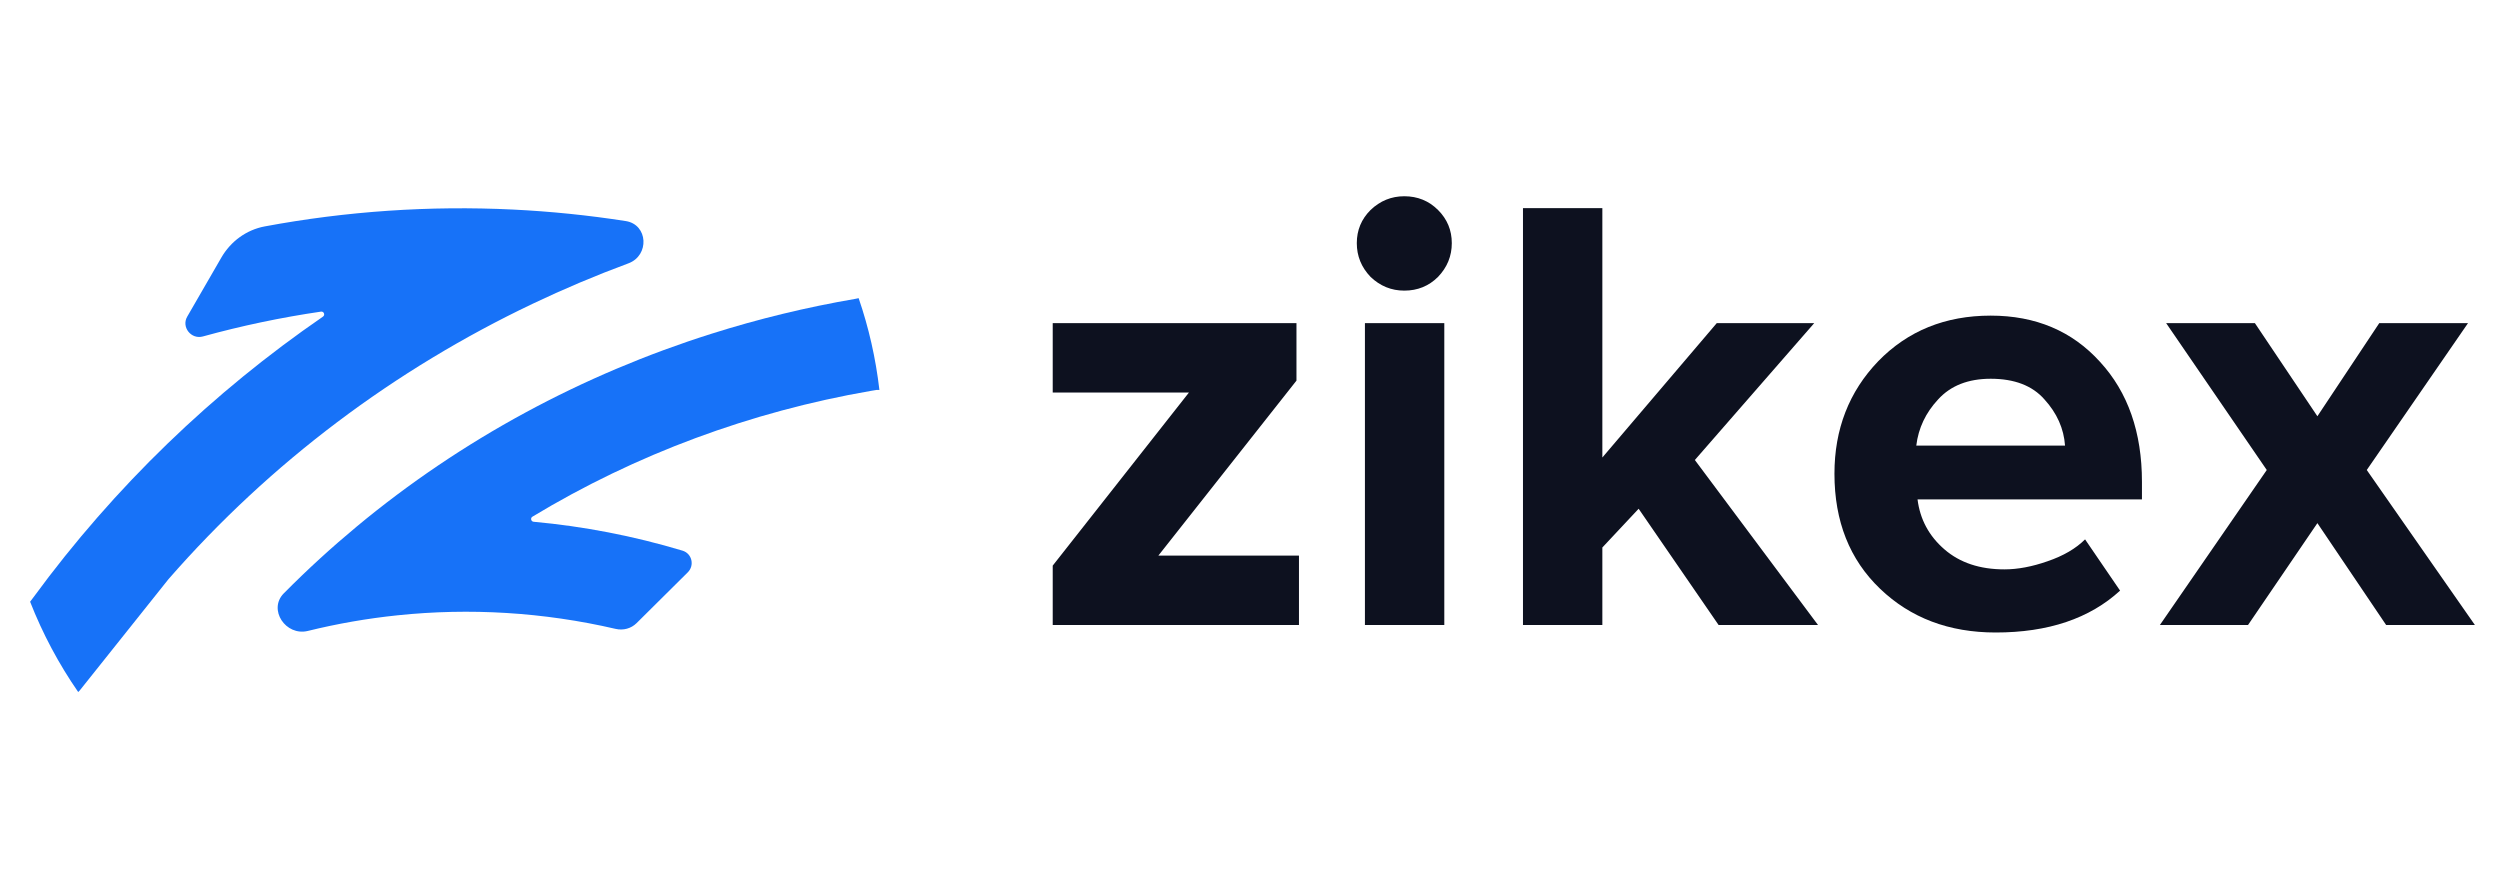
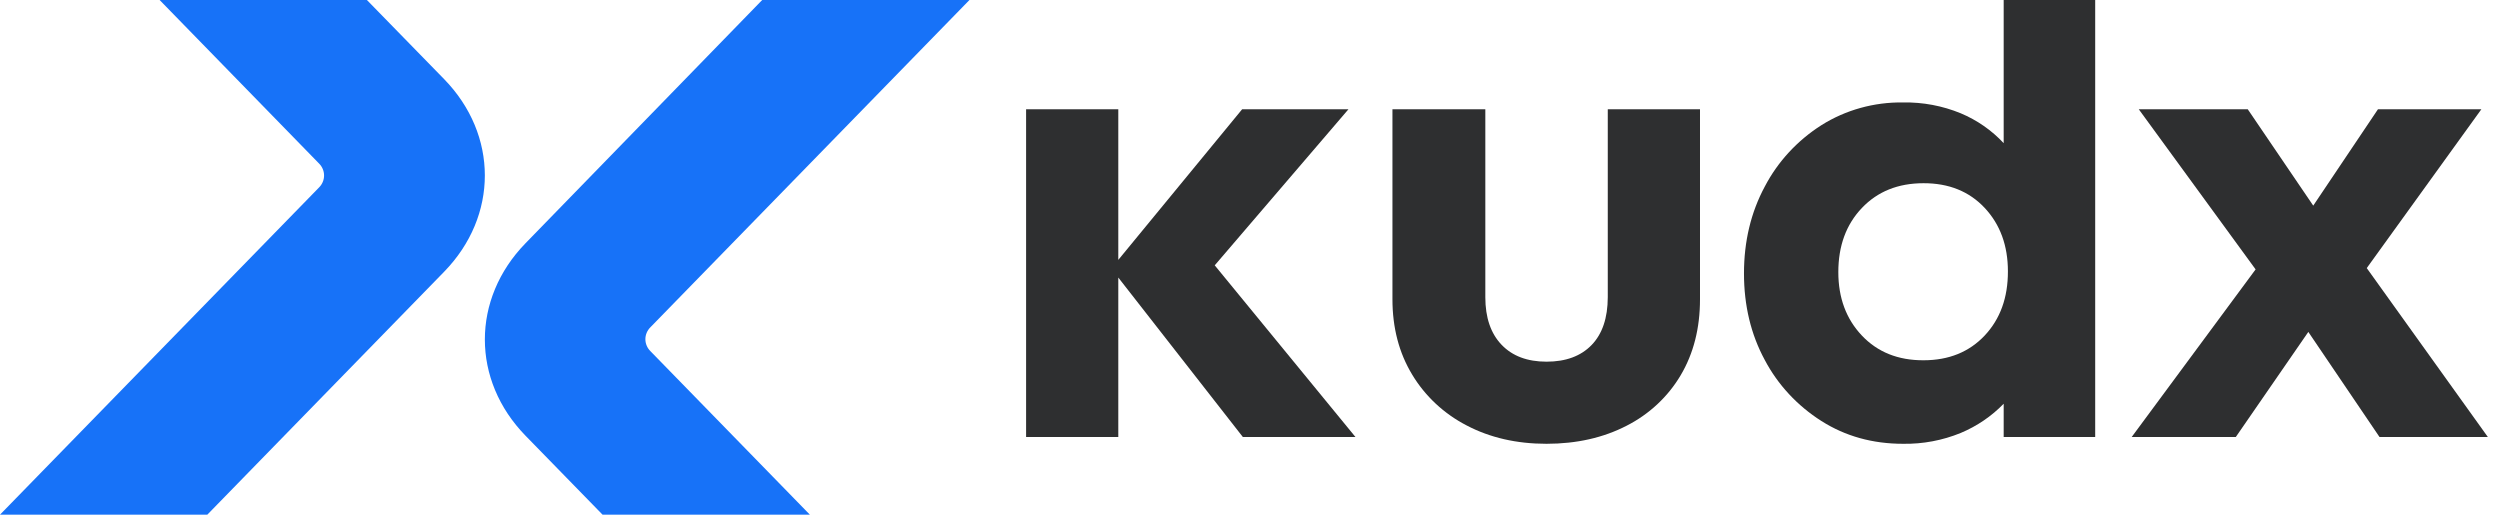
- <svg xmlns="http://www.w3.org/2000/svg" width="68" height="24" viewBox="0 0 68 24" fill="none">
-   <path d="M35.332 17H28.634V15.385L32.34 10.676H28.634V8.789H35.264V10.353L31.507 15.113H35.332V17ZM38.197 7.905C37.845 7.905 37.539 7.78 37.279 7.531C37.029 7.27 36.905 6.964 36.905 6.613C36.905 6.262 37.029 5.961 37.279 5.712C37.539 5.463 37.845 5.338 38.197 5.338C38.559 5.338 38.865 5.463 39.115 5.712C39.364 5.961 39.489 6.262 39.489 6.613C39.489 6.964 39.364 7.27 39.115 7.531C38.865 7.78 38.559 7.905 38.197 7.905ZM39.285 17H37.126V8.789H39.285V17ZM49.45 17H46.746L44.571 13.838L43.584 14.892V17H41.425V5.661H43.584V12.444L46.696 8.789H49.347L46.1 12.512L49.45 17ZM54.282 17.204C53.013 17.204 51.965 16.807 51.138 16.014C50.31 15.221 49.897 14.178 49.897 12.886C49.897 11.673 50.293 10.653 51.087 9.826C51.891 8.999 52.911 8.585 54.147 8.585C55.37 8.585 56.362 9.004 57.121 9.843C57.881 10.67 58.261 11.758 58.261 13.107V13.583H52.157C52.225 14.127 52.469 14.58 52.889 14.943C53.308 15.306 53.852 15.487 54.52 15.487C54.883 15.487 55.274 15.413 55.694 15.266C56.124 15.119 56.464 14.92 56.714 14.671L57.666 16.065C56.838 16.824 55.711 17.204 54.282 17.204ZM56.169 12.121C56.136 11.656 55.949 11.237 55.608 10.863C55.28 10.489 54.792 10.302 54.147 10.302C53.535 10.302 53.059 10.489 52.718 10.863C52.379 11.226 52.18 11.645 52.123 12.121H56.169ZM67.317 17H64.903L63.033 14.229L61.146 17H58.749L61.656 12.784L58.919 8.789H61.333L63.033 11.322L64.716 8.789H67.13L64.376 12.784L67.317 17Z" fill="#0D111F" />
-   <path d="M0.905 16.253C3.125 13.224 5.798 10.665 8.784 8.613C8.85 8.568 8.811 8.465 8.732 8.476C7.645 8.635 6.572 8.861 5.517 9.152C5.2 9.239 4.928 8.897 5.092 8.613L6.02 7.007C6.274 6.566 6.702 6.251 7.202 6.158C9.414 5.746 11.68 5.589 13.954 5.7C14.976 5.75 16 5.854 17.021 6.013C17.63 6.108 17.671 6.949 17.093 7.163C16.205 7.492 15.333 7.86 14.479 8.267C10.749 10.044 7.367 12.561 4.579 15.758L2.166 18.784L2.127 18.823C1.601 18.063 1.161 17.24 0.819 16.367L0.905 16.253Z" fill="#1772F8" />
-   <path d="M23.838 10.607C23.786 10.615 23.733 10.624 23.681 10.633C20.422 11.198 17.298 12.353 14.483 14.053C14.42 14.09 14.443 14.186 14.515 14.192C15.873 14.316 17.229 14.577 18.565 14.978C18.822 15.056 18.898 15.379 18.707 15.568L17.317 16.947C17.168 17.096 16.952 17.154 16.747 17.106C14.778 16.649 12.773 16.532 10.816 16.736C9.992 16.821 9.176 16.964 8.375 17.161C7.772 17.31 7.283 16.579 7.72 16.138C8.356 15.496 9.02 14.889 9.709 14.317C12.561 11.95 15.843 10.187 19.349 9.079C20.628 8.674 21.936 8.357 23.264 8.129L23.355 8.11C23.629 8.907 23.82 9.743 23.92 10.607H23.838Z" fill="#1772F8" />
+ <svg xmlns="http://www.w3.org/2000/svg" width="91" height="19" viewBox="0 0 91 19" fill="none">
+   <path d="M37.35 15.906V3.977H40.706V9.46L45.214 3.977H49.084L44.216 9.658L49.338 15.906H45.239L40.706 10.103V15.906H37.35Z" fill="#2E2F30" />
+   <path d="M56.294 16.154C55.203 16.154 54.233 15.931 53.386 15.486C52.559 15.059 51.872 14.417 51.402 13.634C50.924 12.844 50.685 11.93 50.685 10.893V3.977H54.066V10.819C54.066 11.56 54.263 12.137 54.656 12.548C55.049 12.96 55.595 13.165 56.294 13.165C56.996 13.165 57.542 12.963 57.933 12.56C58.324 12.157 58.521 11.576 58.523 10.819V3.977H61.88V10.893C61.88 11.947 61.645 12.87 61.176 13.66C60.714 14.441 60.03 15.08 59.204 15.499C58.357 15.935 57.387 16.153 56.294 16.154Z" fill="#2E2F30" />
+   <path d="M69.271 16.154C68.162 16.154 67.171 15.878 66.3 15.325C65.424 14.77 64.713 14.004 64.238 13.104C63.733 12.172 63.481 11.122 63.481 9.953C63.481 8.785 63.733 7.73 64.238 6.791C64.711 5.885 65.422 5.115 66.3 4.556C67.183 4.001 68.217 3.714 69.271 3.729C69.992 3.716 70.708 3.851 71.372 4.124C71.967 4.374 72.5 4.745 72.934 5.211V0H76.265V15.906H72.934V14.696C72.494 15.15 71.963 15.511 71.372 15.759C70.708 16.031 69.992 16.166 69.271 16.154ZM70.015 13.114C70.936 13.114 71.679 12.813 72.244 12.212C72.808 11.611 73.09 10.833 73.088 9.878C73.088 8.941 72.807 8.172 72.244 7.569C71.681 6.967 70.938 6.667 70.015 6.669C69.091 6.669 68.343 6.97 67.772 7.571C67.2 8.172 66.915 8.95 66.915 9.904C66.915 10.841 67.201 11.611 67.772 12.214C68.343 12.817 69.09 13.117 70.015 13.114Z" fill="#2E2F30" />
+   <path d="M77.594 15.906L82.104 9.806L77.851 3.977H81.818L84.202 7.485L86.558 3.977H90.322L86.15 9.758L90.558 15.907H86.614L84.023 12.082L81.383 15.907L77.594 15.906Z" fill="#2E2F30" />
+   <path d="M35.288 0H27.744L19.129 8.854C17.155 10.883 17.156 13.835 19.129 15.86L21.933 18.734H29.479L23.678 12.785C23.559 12.668 23.492 12.511 23.492 12.347C23.492 12.183 23.559 12.026 23.678 11.909L35.288 0Z" fill="#1772F8" />
+   <path d="M13.355 0H5.81L11.611 5.95C11.73 6.066 11.796 6.224 11.796 6.388C11.796 6.551 11.73 6.709 11.611 6.826L0 18.734H7.546L16.166 9.892C18.143 7.863 18.142 4.908 16.166 2.88L13.355 0Z" fill="#1772F8" />
</svg>
